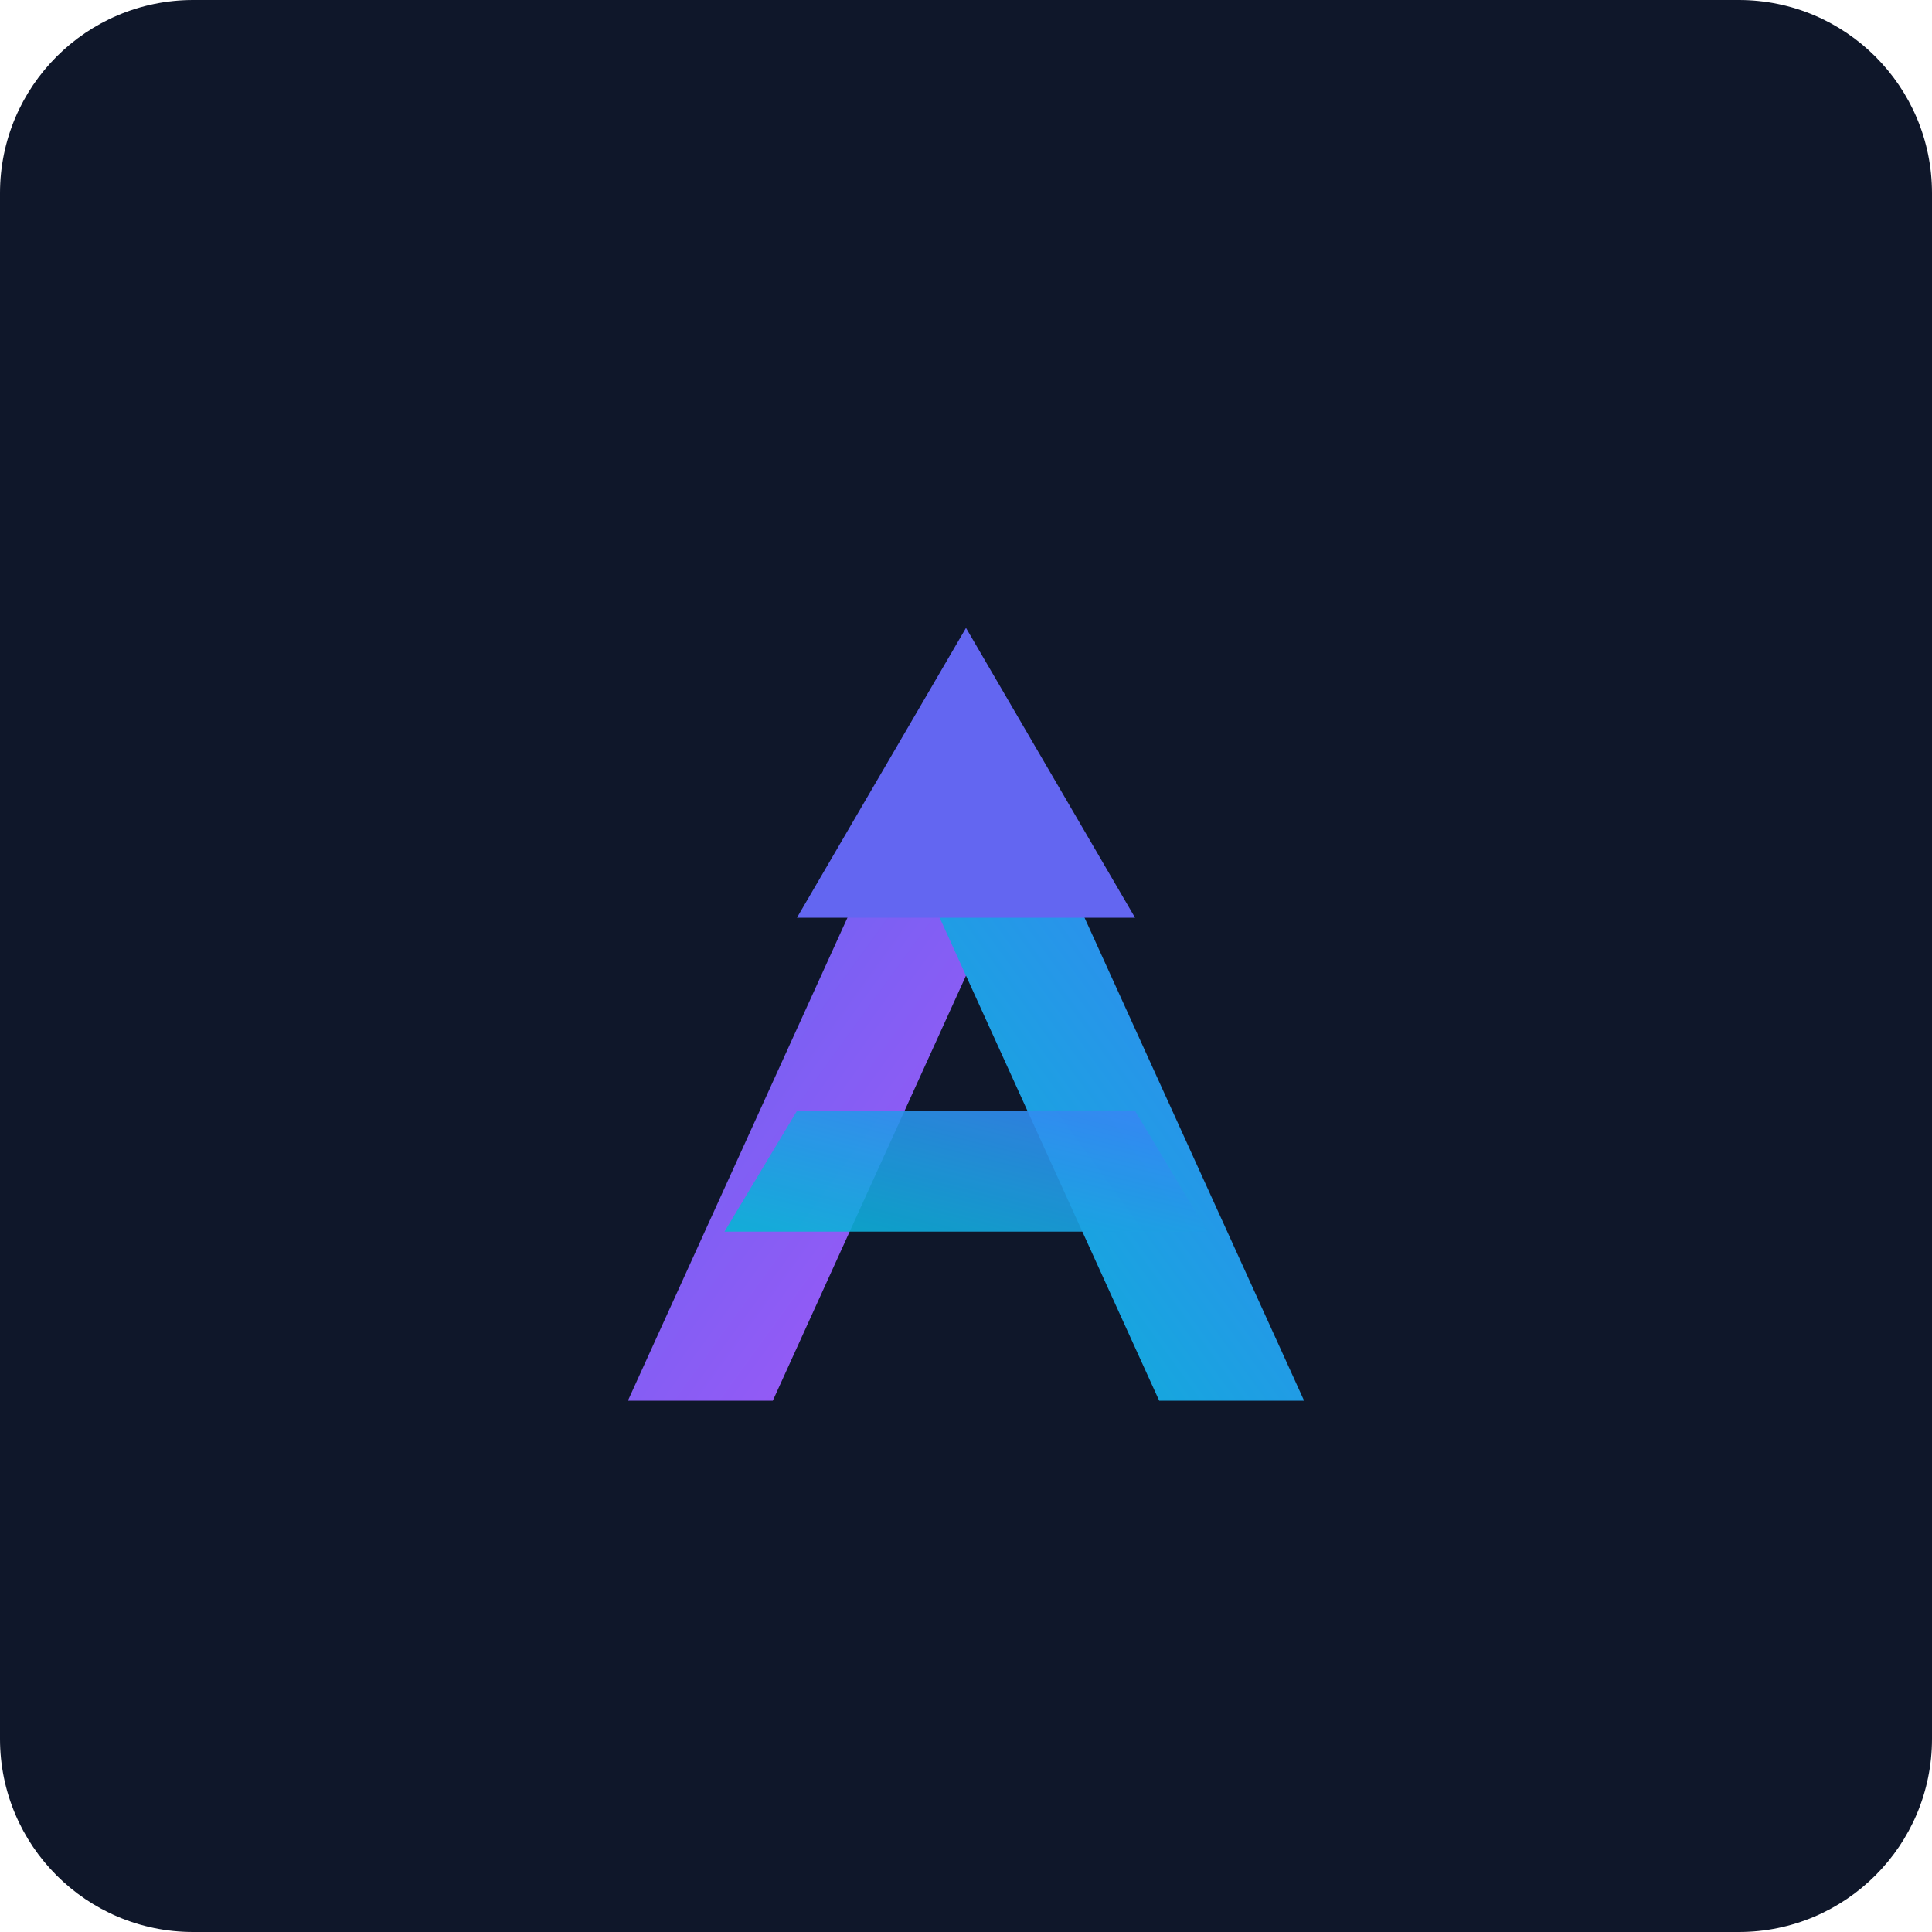
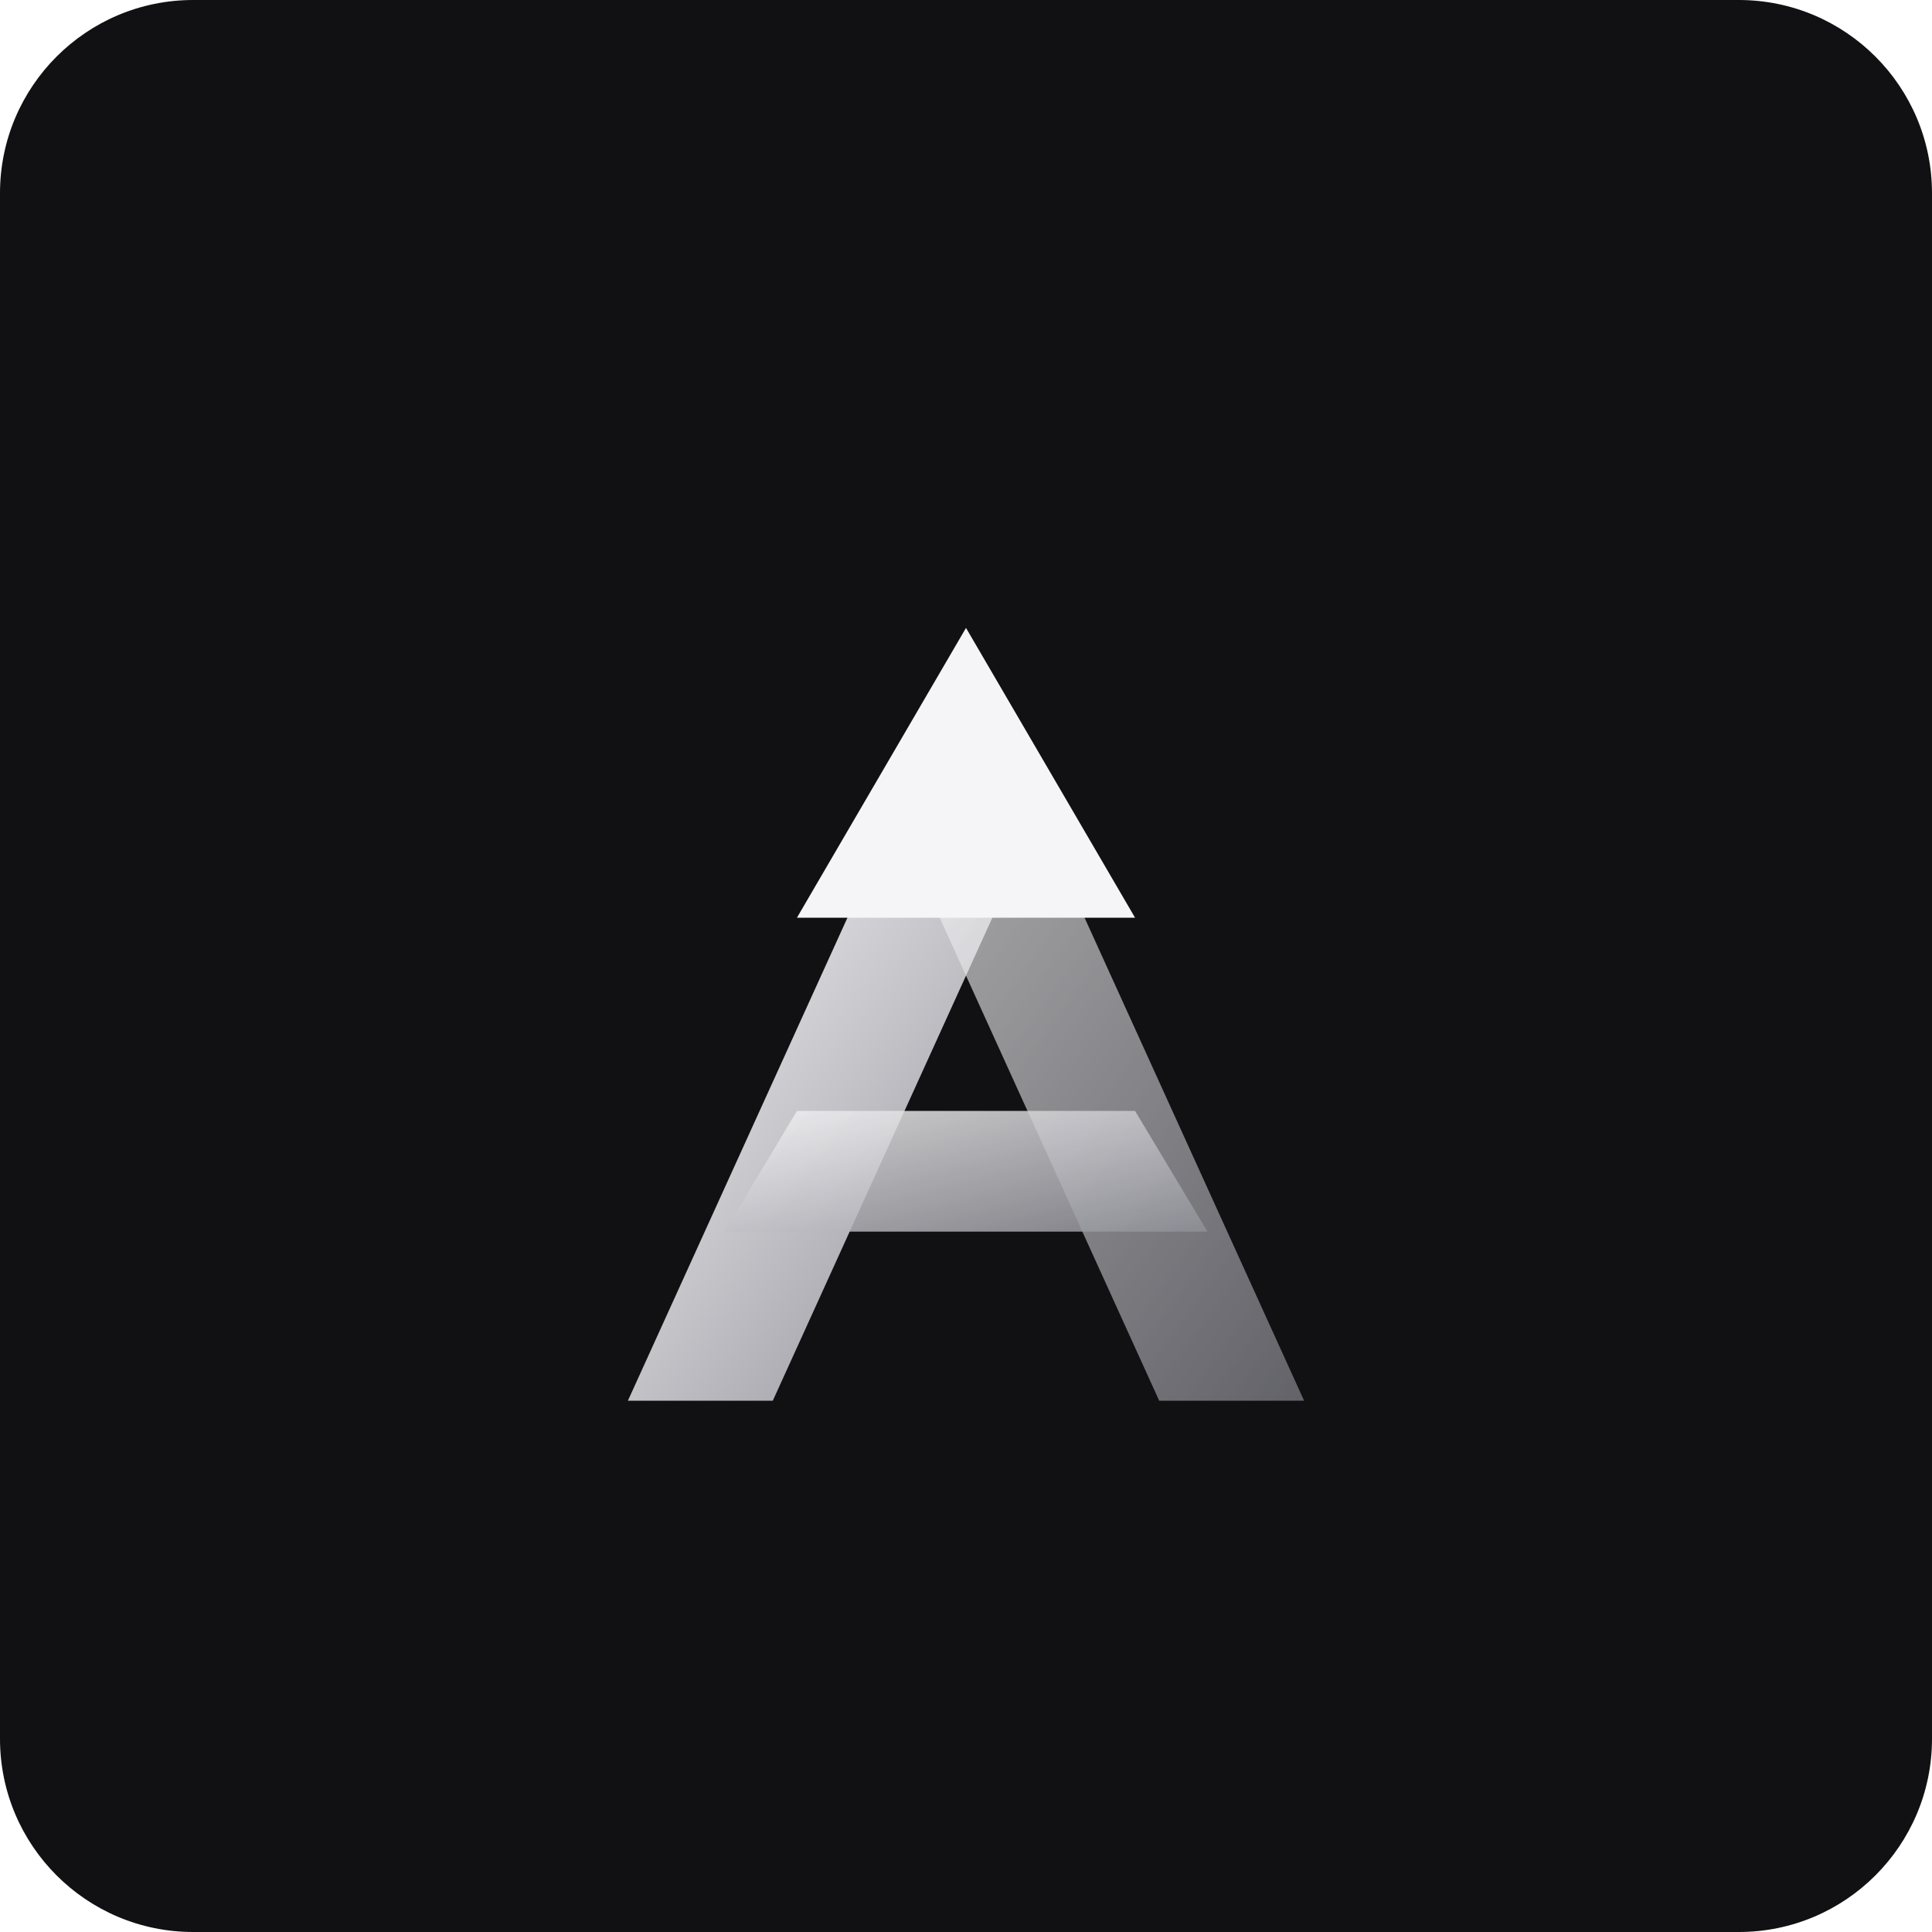
<svg xmlns="http://www.w3.org/2000/svg" viewBox="0 0 400 400" width="100%" height="100%">
  <defs>
-     <linearGradient id="grad1" x1="0%" y1="0%" x2="100%" y2="100%">
-       <stop offset="0%" stop-color="#6366F1" />
-       <stop offset="100%" stop-color="#A855F7" />
-     </linearGradient>
-     <linearGradient id="grad2" x1="0%" y1="100%" x2="100%" y2="0%">
-       <stop offset="0%" stop-color="#06B6D4" />
-       <stop offset="100%" stop-color="#3B82F6" />
+     <linearGradient id="mono" x1="0%" y1="0%" x2="100%" y2="100%">
+       <stop offset="0%" stop-color="#F5F5F7" />
+       <stop offset="100%" stop-color="#8E8E96" />
    </linearGradient>
  </defs>
-   <rect width="400" height="400" rx="40" fill="#0F172A" />
+   <rect width="400" height="400" rx="40" fill="#111114" />
  <g transform="translate(100, 100)">
-     <path d="M 30 190 L 80 80 L 110 80 L 60 190 Z" fill="url(#grad1)" />
-     <path d="M 170 190 L 120 80 L 90 80 L 140 190 Z" fill="url(#grad2)" />
-     <path d="M 100 30 L 135 90 L 65 90 Z" fill="#6366F1" />
-     <polygon points="65,130 135,130 150,155 50,155" fill="url(#grad2)" opacity="0.9" />
+     <path d="M 30 190 L 80 80 L 110 80 L 60 190 Z" fill="url(#mono)" />
+     <path d="M 170 190 L 120 80 L 90 80 L 140 190 Z" fill="url(#mono)" opacity="0.65" />
+     <path d="M 100 30 L 135 90 L 65 90 Z" fill="#F5F5F7" />
+     <polygon points="65,130 135,130 150,155 50,155" fill="url(#mono)" opacity="0.85" />
  </g>
</svg>
